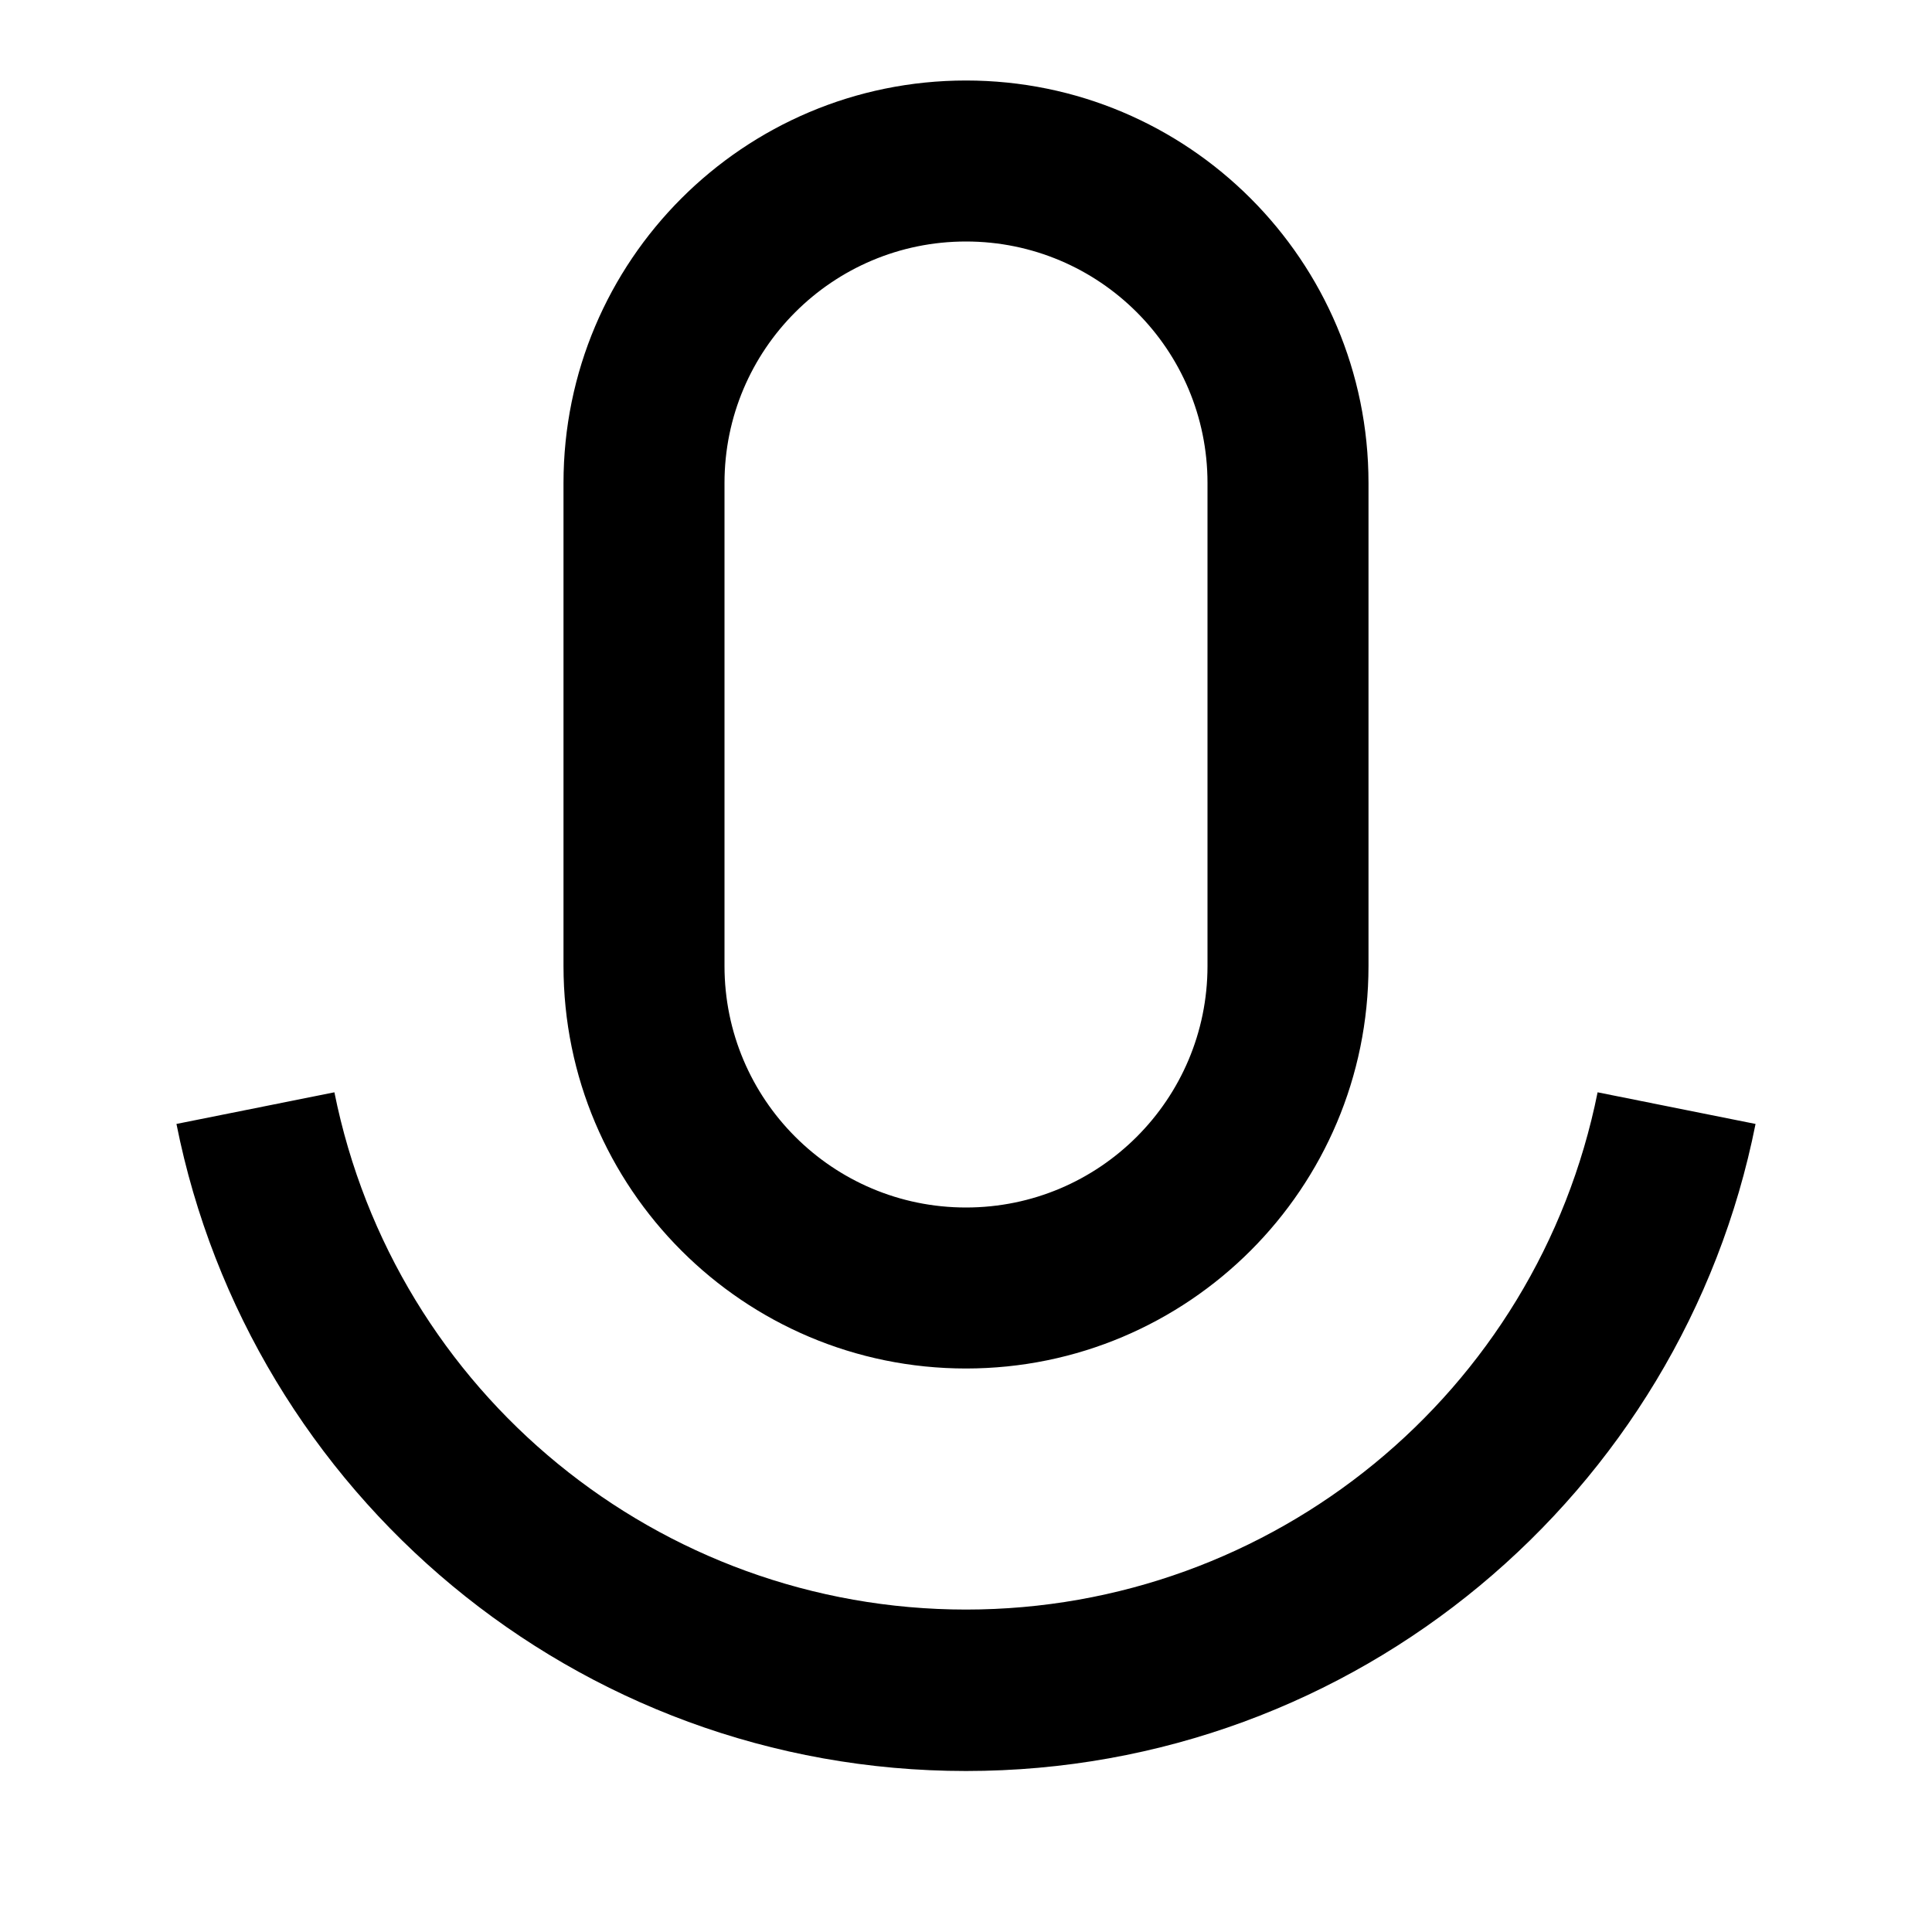
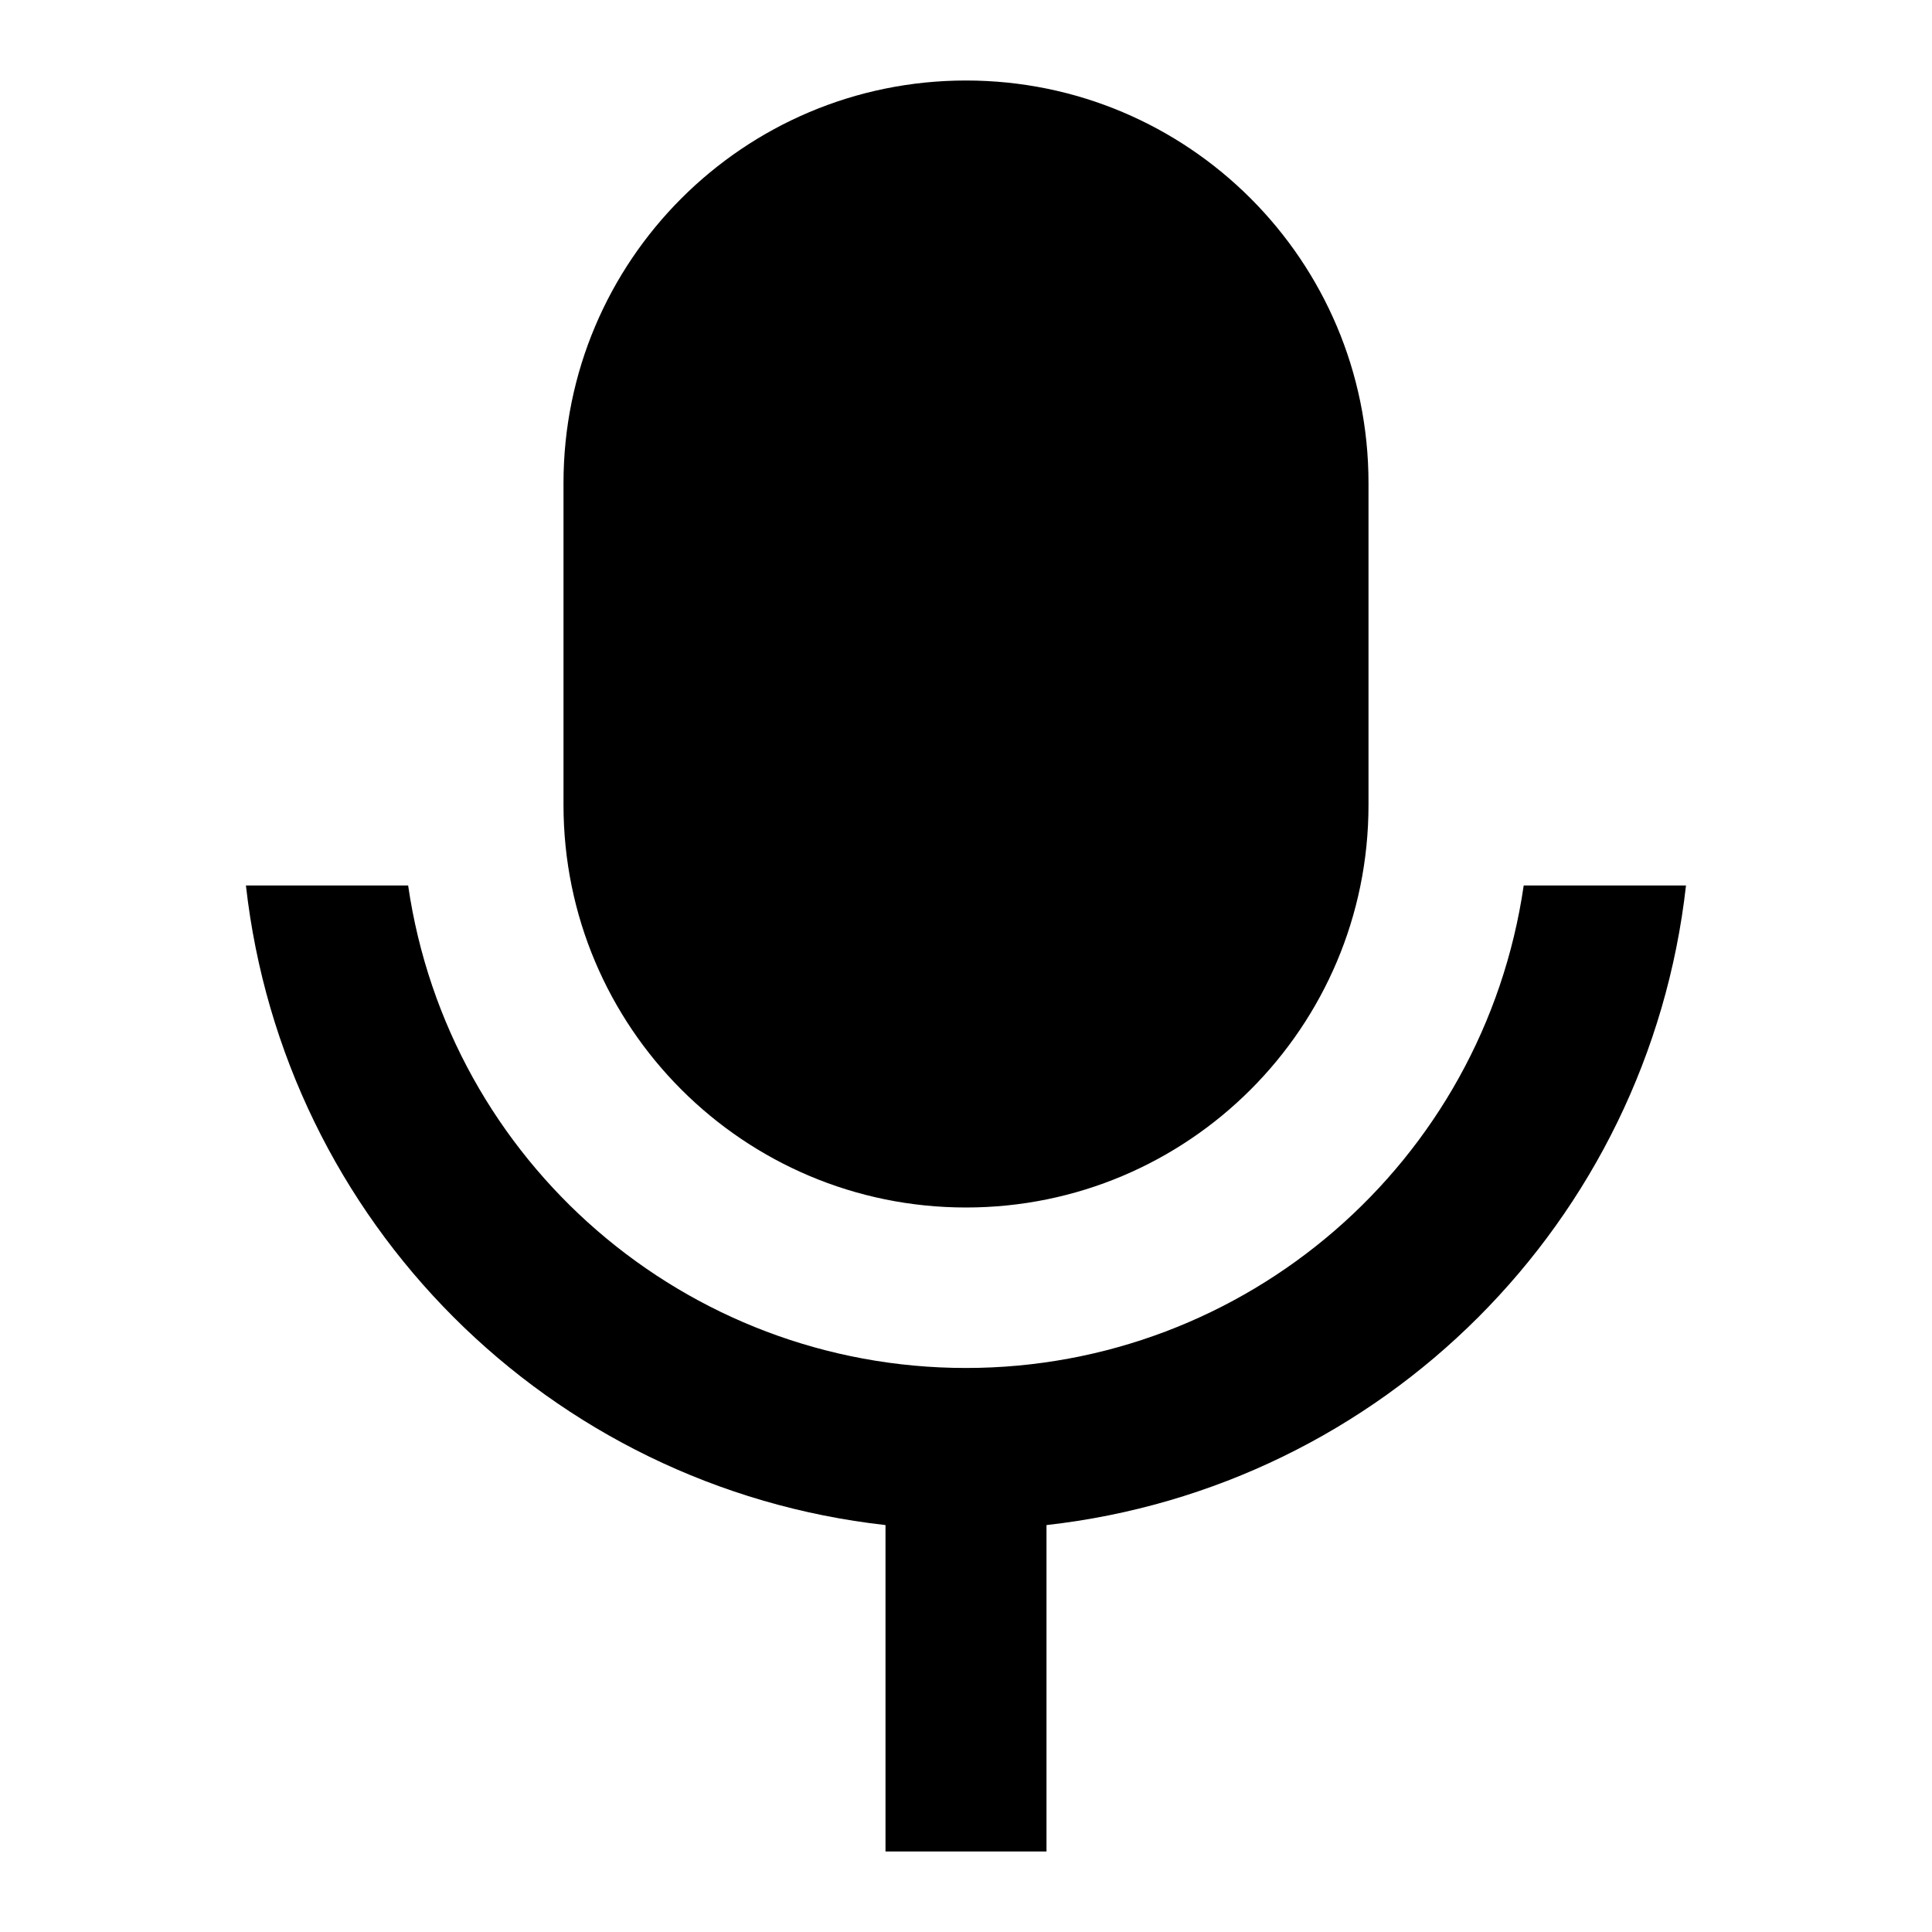
<svg xmlns="http://www.w3.org/2000/svg" viewBox="0 0 24 24">
  <g>
    <path fill="none" d="M0 0h24v24H0z" />
-     <path d="M12 3a3 3 0 0 0-3 3v6a3 3 0 0 0 6 0V6a3 3 0 0 0-3-3zm0-2a5 5 0 0 1 5 5v6a5 5 0 0 1-10 0V6a5 5 0 0 1 5-5zM2.192 13.962l1.962-.393a8.003 8.003 0 0 0 15.692 0l1.962.393C20.896 18.545 16.85 22 12 22s-8.896-3.455-9.808-8.038z" />
+     <path d="M12 1a5 5 0 0 1 5 5v4a5 5 0 0 1-10 0V6a5 5 0 0 1 5-5zM3.055 11H5.07a7.002 7.002 0 0 0 13.858 0h2.016A9.004 9.004 0 0 1 13 18.945V23h-2v-4.055A9.004 9.004 0 0 1 3.055 11z" />
  </g>
</svg>
